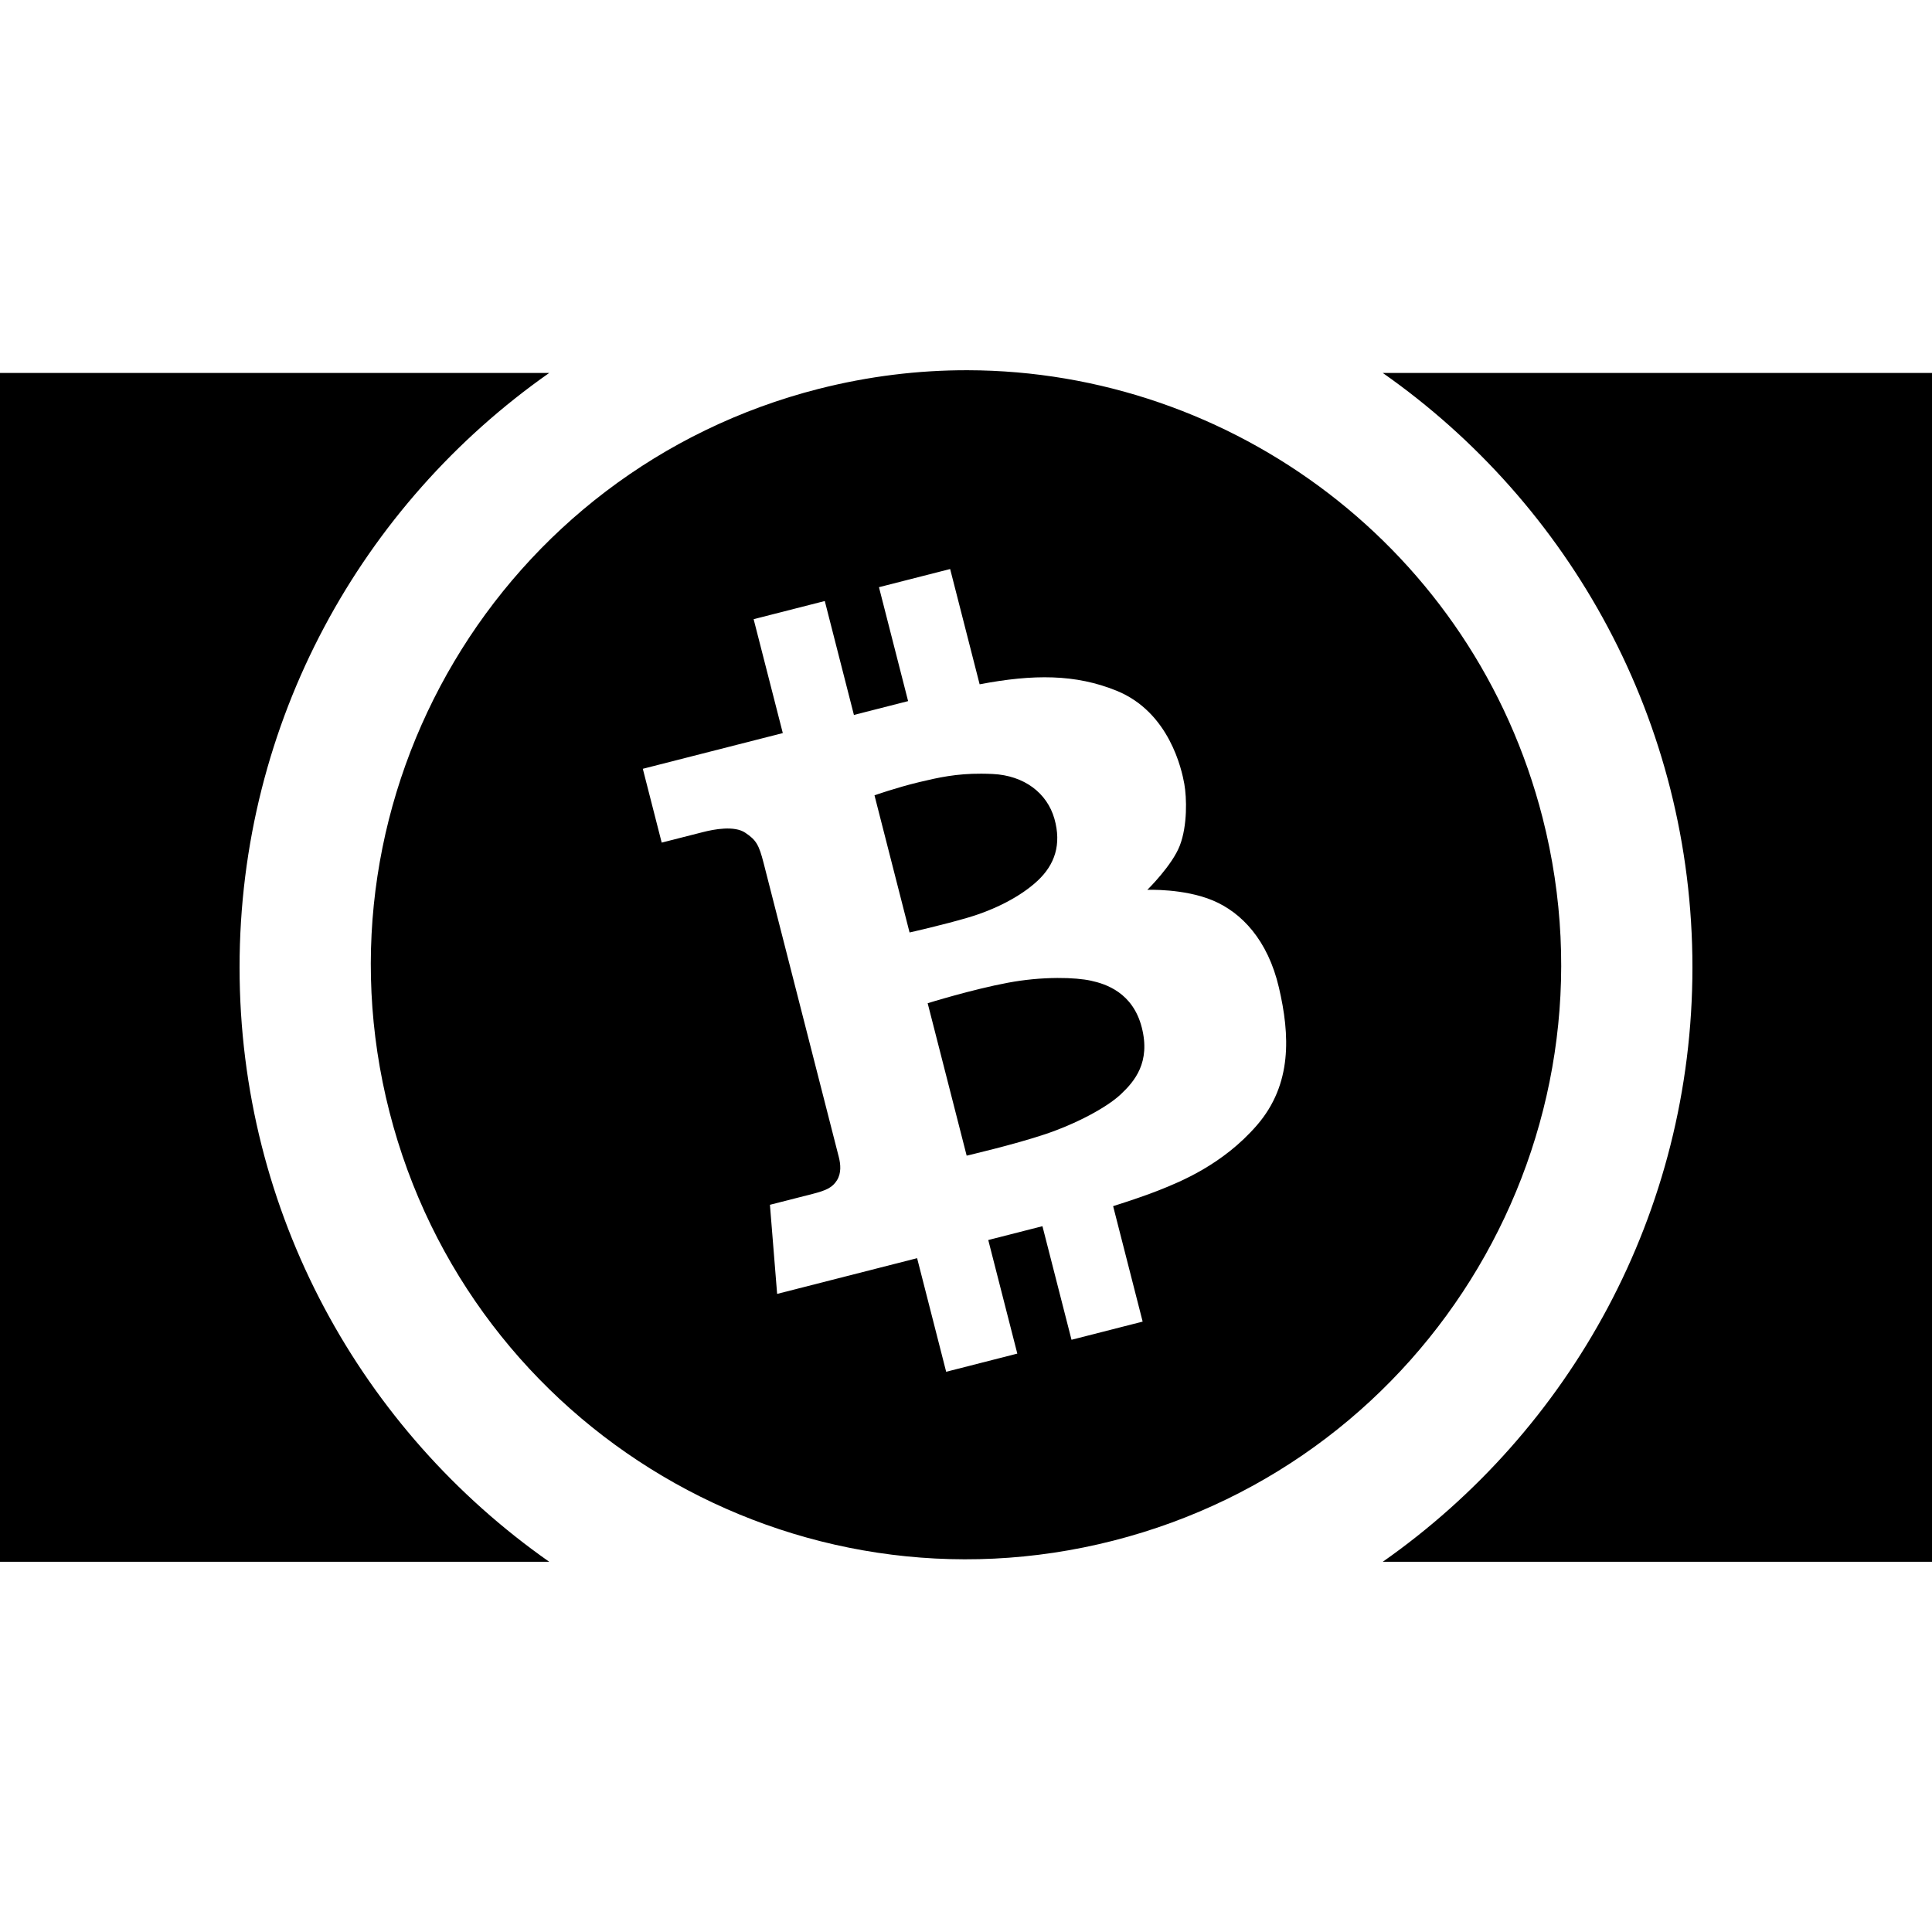
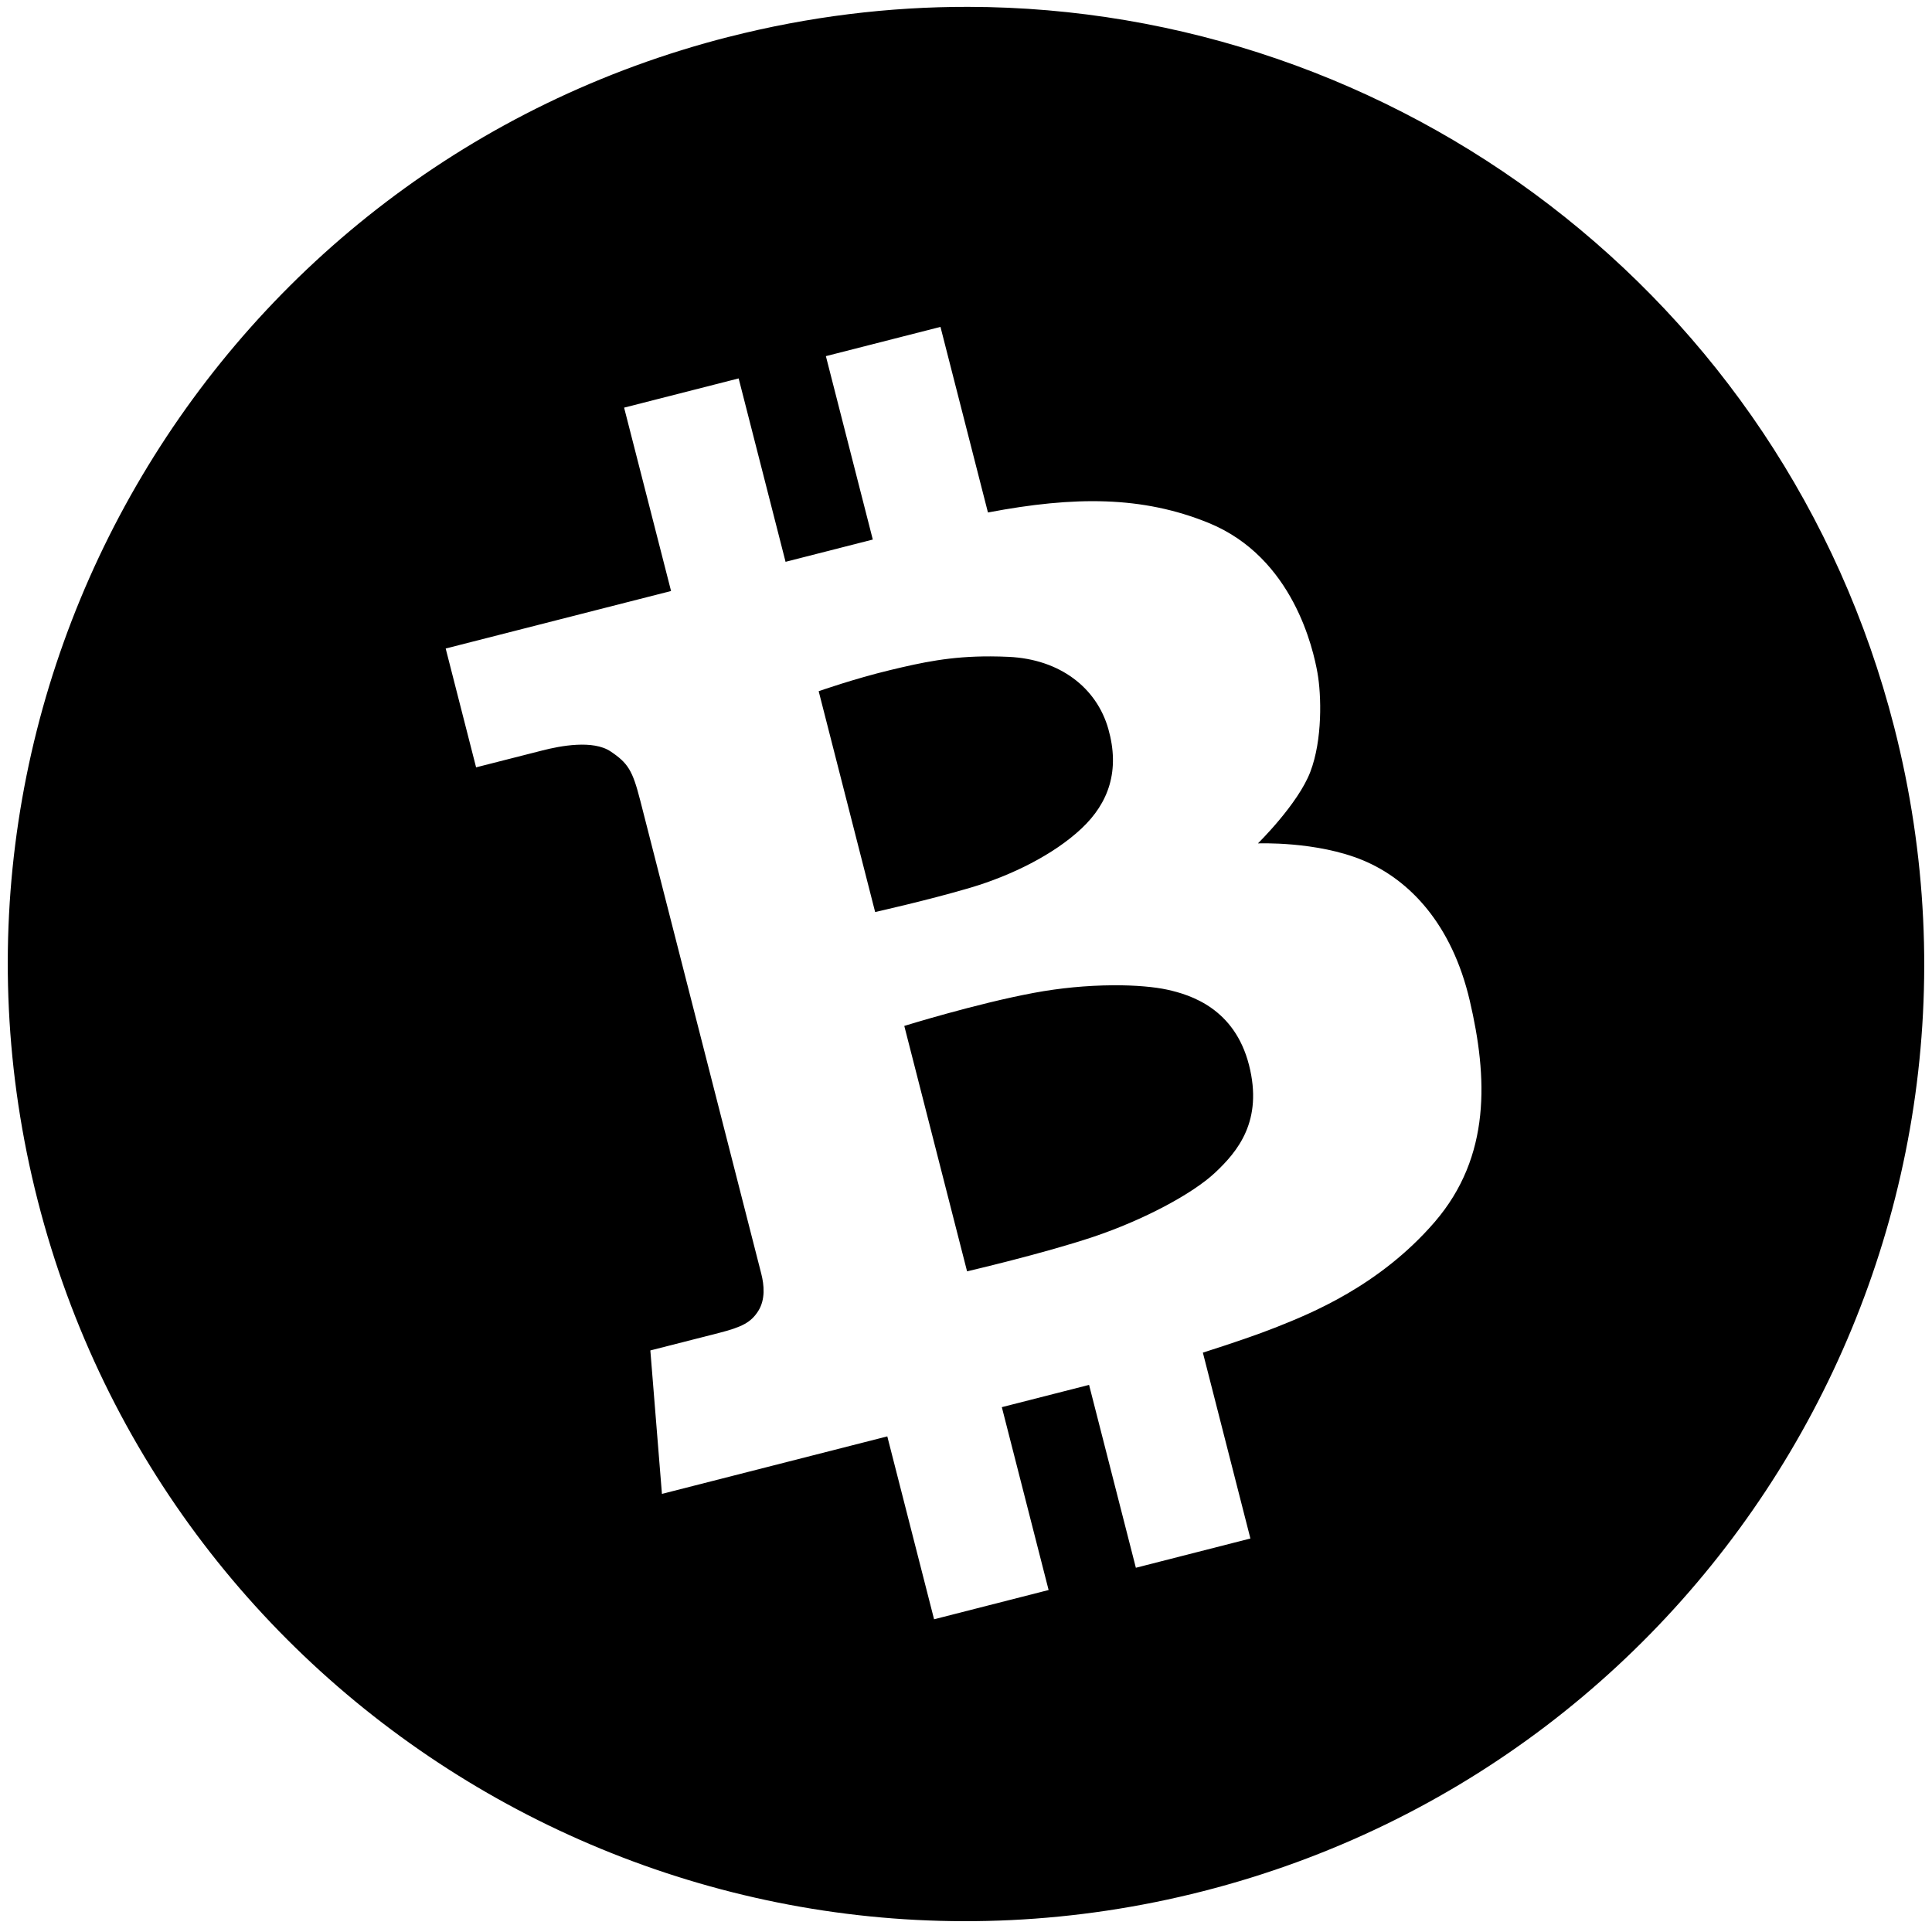
- <svg xmlns="http://www.w3.org/2000/svg" width="227" height="227" viewBox="0 0 227 227">
-   <path d="M113.666 43.5c-5.767-.01-11.629.7-17.475 2.191v-.003c-37.41 9.551-59.99 47.587-50.431 84.957 9.56 37.37 47.637 59.925 85.049 50.375 37.412-9.548 59.99-47.584 50.432-84.954-8.067-31.53-36.434-52.514-67.575-52.566zM0 43.82V183.5h64.531c-22-15.421-36.383-40.953-36.383-69.84 0-28.886 14.382-54.418 36.383-69.84H0zm162.469 0c22 15.422 36.383 40.954 36.383 69.84 0 28.887-14.382 54.419-36.383 69.84H227V43.82h-64.531zm-50.832 23.037l3.465 13.545c6.33-1.205 11.273-1.202 16.087.754 6.224 2.526 7.666 9.308 7.96 10.938.291 1.63.377 4.894-.521 7.24-.896 2.35-3.824 5.219-3.824 5.219s4.279-.179 7.683 1.24c3.397 1.42 6.479 4.664 7.778 10.236 1.303 5.569 1.574 11.361-2.564 16.159-4.039 4.679-9.113 6.699-11.498 7.649l-.179.07c-1.136.455-3.108 1.133-5.237 1.81l3.469 13.565-8.359 2.135-3.415-13.346-6.367 1.625 3.414 13.346-8.359 2.135-3.414-13.348-16.447 4.197-.846-10.469 5-1.275c1.68-.431 2.342-.764 2.875-1.605.533-.844.43-1.899.22-2.721l-8.837-34.553c-.554-2.165-.88-2.705-2.16-3.563-1.282-.859-3.663-.409-4.983-.069l-4.832 1.231-2.219-8.672 16.448-4.197-3.427-13.383 8.36-2.133 3.423 13.385 6.367-1.625-3.424-13.385 8.363-2.135zm3.666 24.047c-2.965-.012-5.03.447-7.33.998-2.627.63-5.225 1.543-5.225 1.543l4.121 16.116s3.938-.881 6.955-1.776c3.018-.896 6.082-2.422 8.094-4.308 2.015-1.887 2.824-4.256 1.969-7.28-.86-3.024-3.547-5.08-7.254-5.258a31.112 31.112 0 0 0-1.33-.035zm8.926 24.002a32.93 32.93 0 0 0-5.777.555c-4.213.784-9.456 2.412-9.456 2.412l4.582 17.91s5.579-1.296 9.219-2.518c3.641-1.22 7.229-3.133 8.875-4.676 1.643-1.542 3.529-3.771 2.481-7.867-1.048-4.098-4.221-5.116-5.983-5.498-.881-.191-2.258-.328-3.941-.318z" />
+ <svg xmlns="http://www.w3.org/2000/svg" width="141px" height="141px" viewBox="0 0 141 141" version="1.1">
+   <defs />
+   <g id="Page-1" stroke="none" stroke-width="1" fill="none" fill-rule="evenodd">
+     <g id="BCH" fill-rule="nonzero" fill="#000000">
+       <path d="M70.666,0.5 C64.899,0.49 59.037,1.2 53.191,2.691 L53.191,2.688 C15.781,12.239 -6.799,50.275 2.76,87.645 C12.32,125.015 50.397,147.57 87.809,138.02 C125.221,128.472 147.799,90.436 138.241,53.066 C130.174,21.536 101.807,0.552 70.666,0.5 L70.666,0.5 Z M68.637,23.857 L72.102,37.402 C78.432,36.197 83.375,36.2 88.189,38.156 C94.413,40.682 95.855,47.464 96.149,49.094 C96.44,50.724 96.526,53.988 95.628,56.334 C94.732,58.684 91.804,61.553 91.804,61.553 C91.804,61.553 96.083,61.374 99.487,62.793 C102.884,64.213 105.966,67.457 107.265,73.029 C108.568,78.598 108.839,84.39 104.701,89.188 C100.662,93.867 95.588,95.887 93.203,96.837 L93.024,96.907 C91.888,97.362 89.916,98.04 87.787,98.717 L91.256,112.282 L82.897,114.417 L79.482,101.071 L73.115,102.696 L76.529,116.042 L68.17,118.177 L64.756,104.829 L48.309,109.026 L47.463,98.557 L52.463,97.282 C54.143,96.851 54.805,96.518 55.338,95.677 C55.871,94.833 55.768,93.778 55.558,92.956 L46.721,58.403 C46.167,56.238 45.841,55.698 44.561,54.84 C43.279,53.981 40.898,54.431 39.578,54.771 L34.746,56.002 L32.527,47.33 L48.975,43.133 L45.548,29.75 L53.908,27.617 L57.331,41.002 L63.698,39.377 L60.274,25.992 L68.637,23.857 L68.637,23.857 Z M72.303,47.904 C69.338,47.892 67.273,48.351 64.973,48.902 C62.346,49.532 59.748,50.445 59.748,50.445 L63.869,66.561 C63.869,66.561 67.807,65.68 70.824,64.785 C73.842,63.889 76.906,62.363 78.918,60.477 C80.933,58.59 81.742,56.221 80.887,53.197 C80.027,50.173 77.34,48.117 73.633,47.939 C73.19,47.918 72.747,47.906 72.303,47.904 L72.303,47.904 Z M81.229,71.906 C79.291,71.921 77.358,72.106 75.452,72.461 C71.239,73.245 65.996,74.873 65.996,74.873 L70.578,92.783 C70.578,92.783 76.157,91.487 79.797,90.265 C83.438,89.045 87.026,87.132 88.672,85.589 C90.315,84.047 92.201,81.818 91.153,77.722 C90.105,73.624 86.932,72.606 85.17,72.224 C84.289,72.033 82.912,71.896 81.229,71.906 L81.229,71.906 Z" id="Shape" />
+     </g>
+   </g>
</svg>
